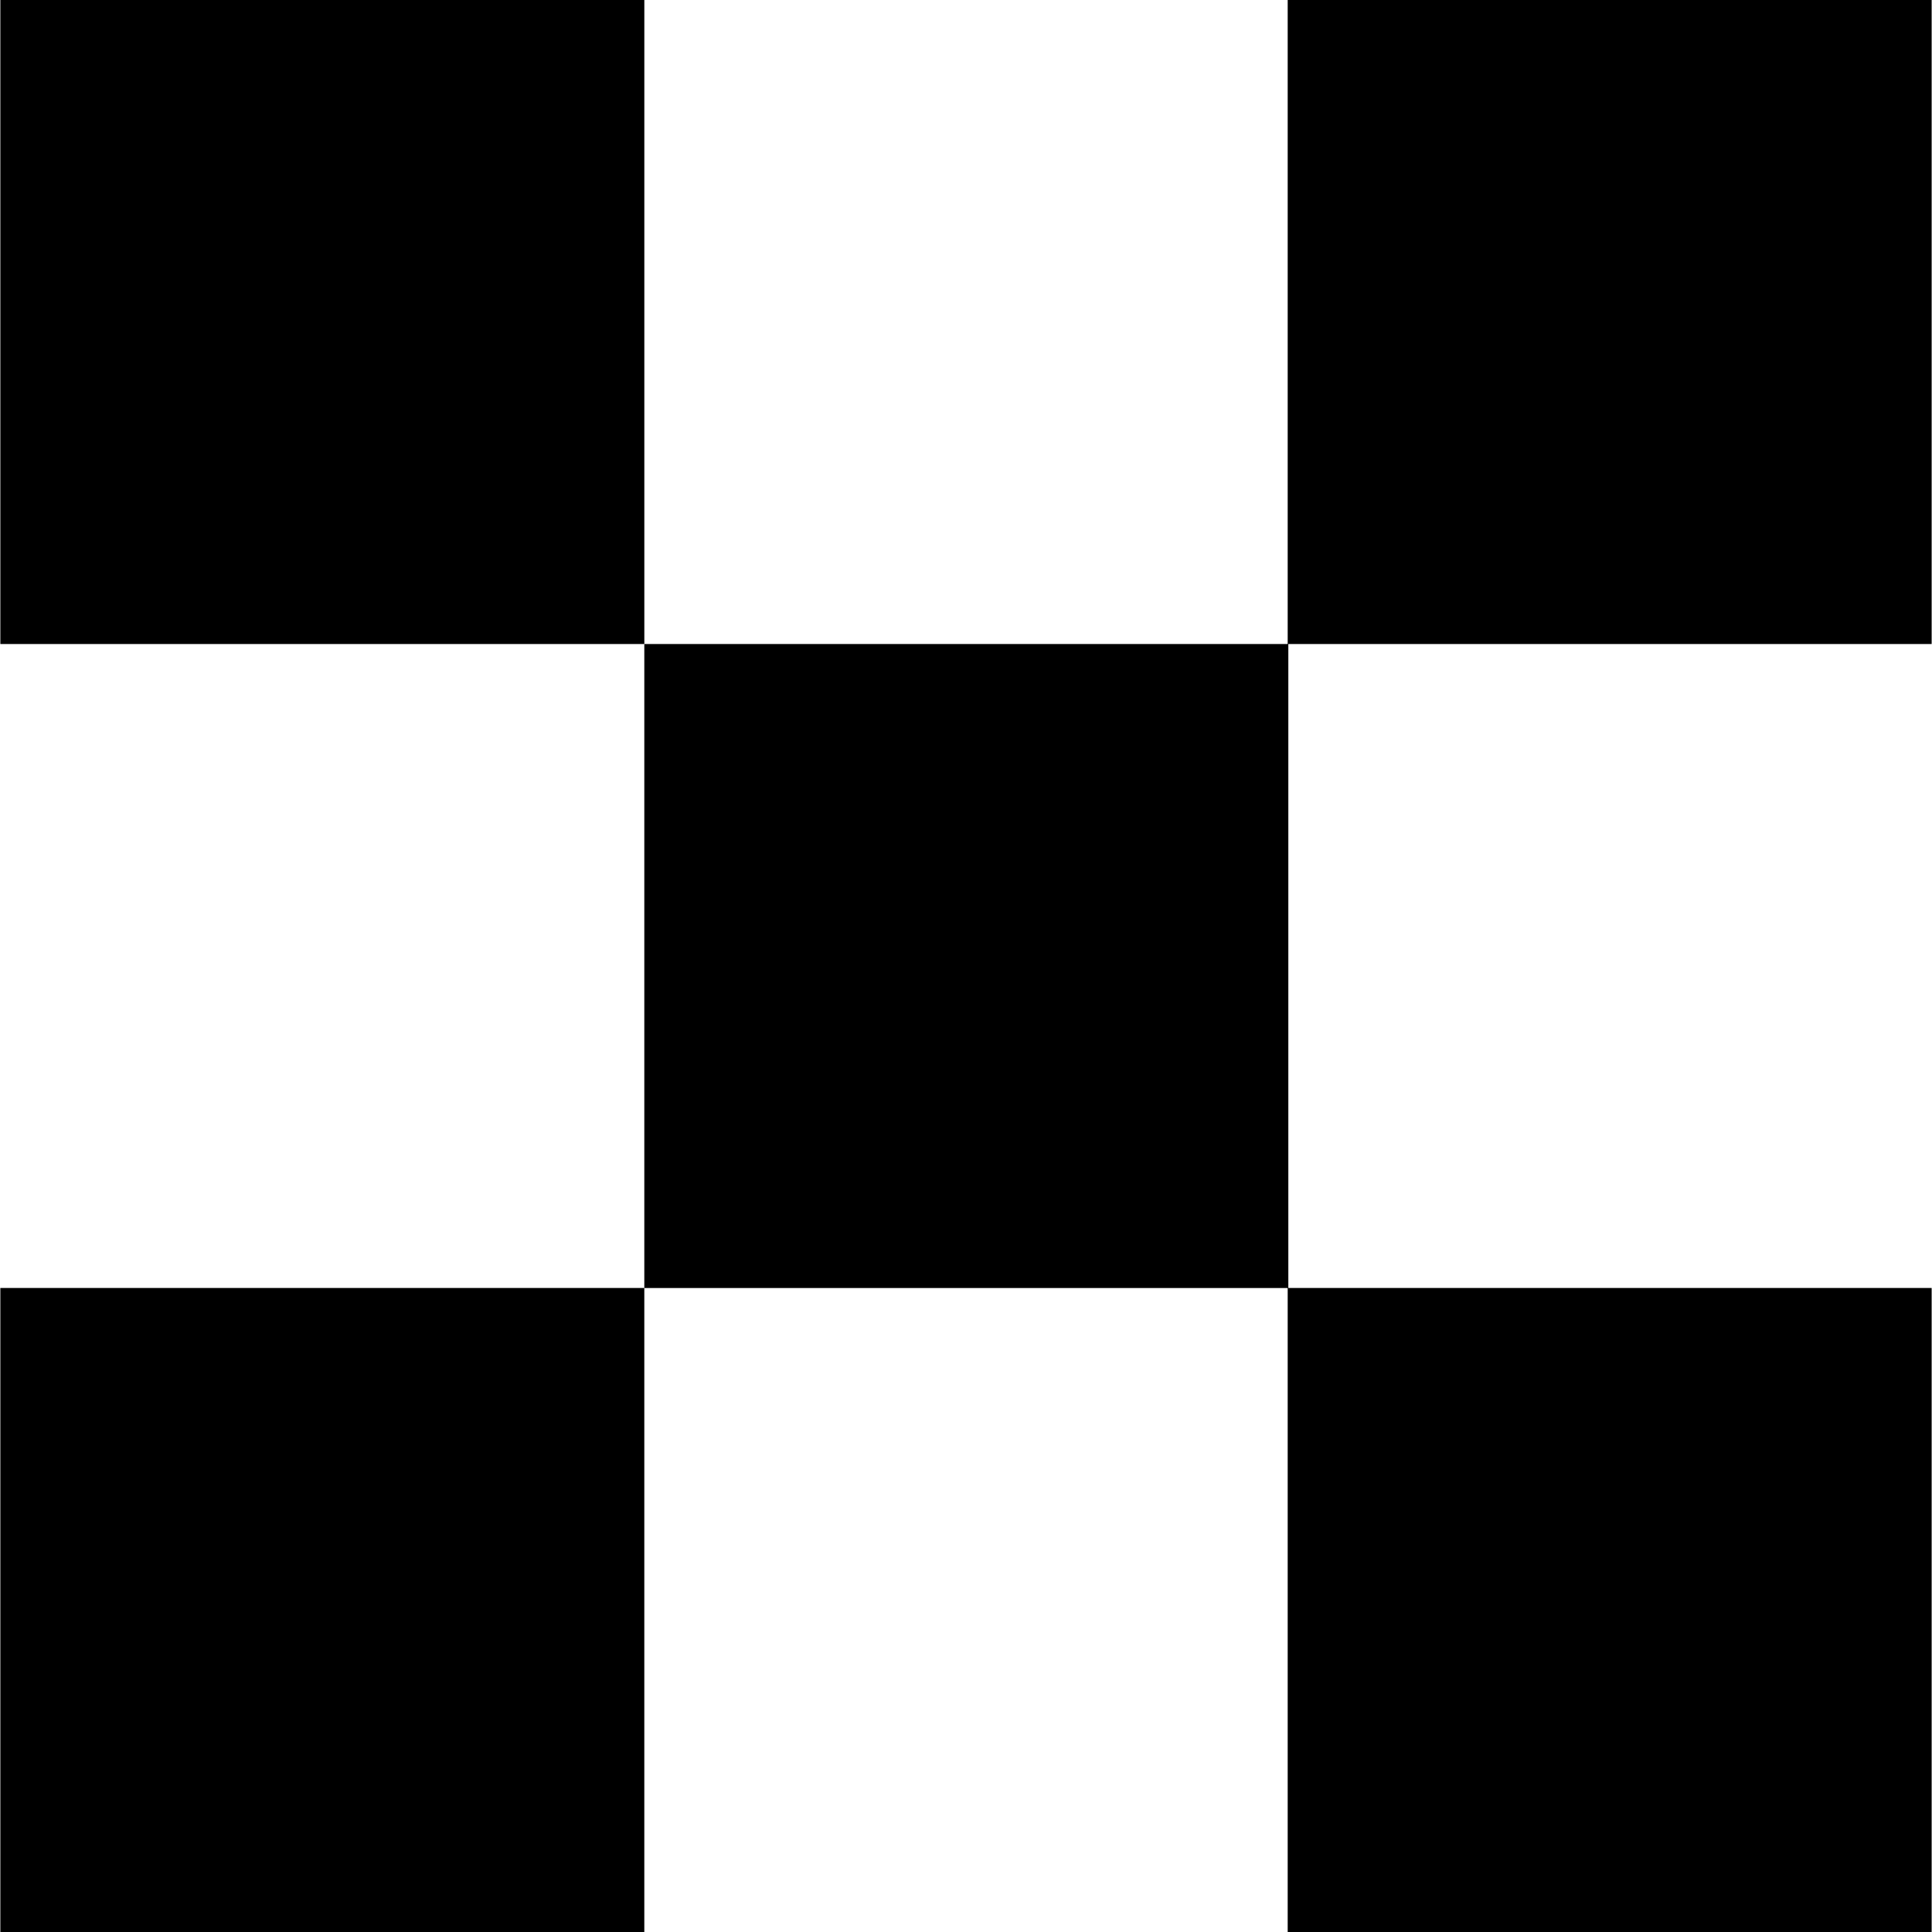
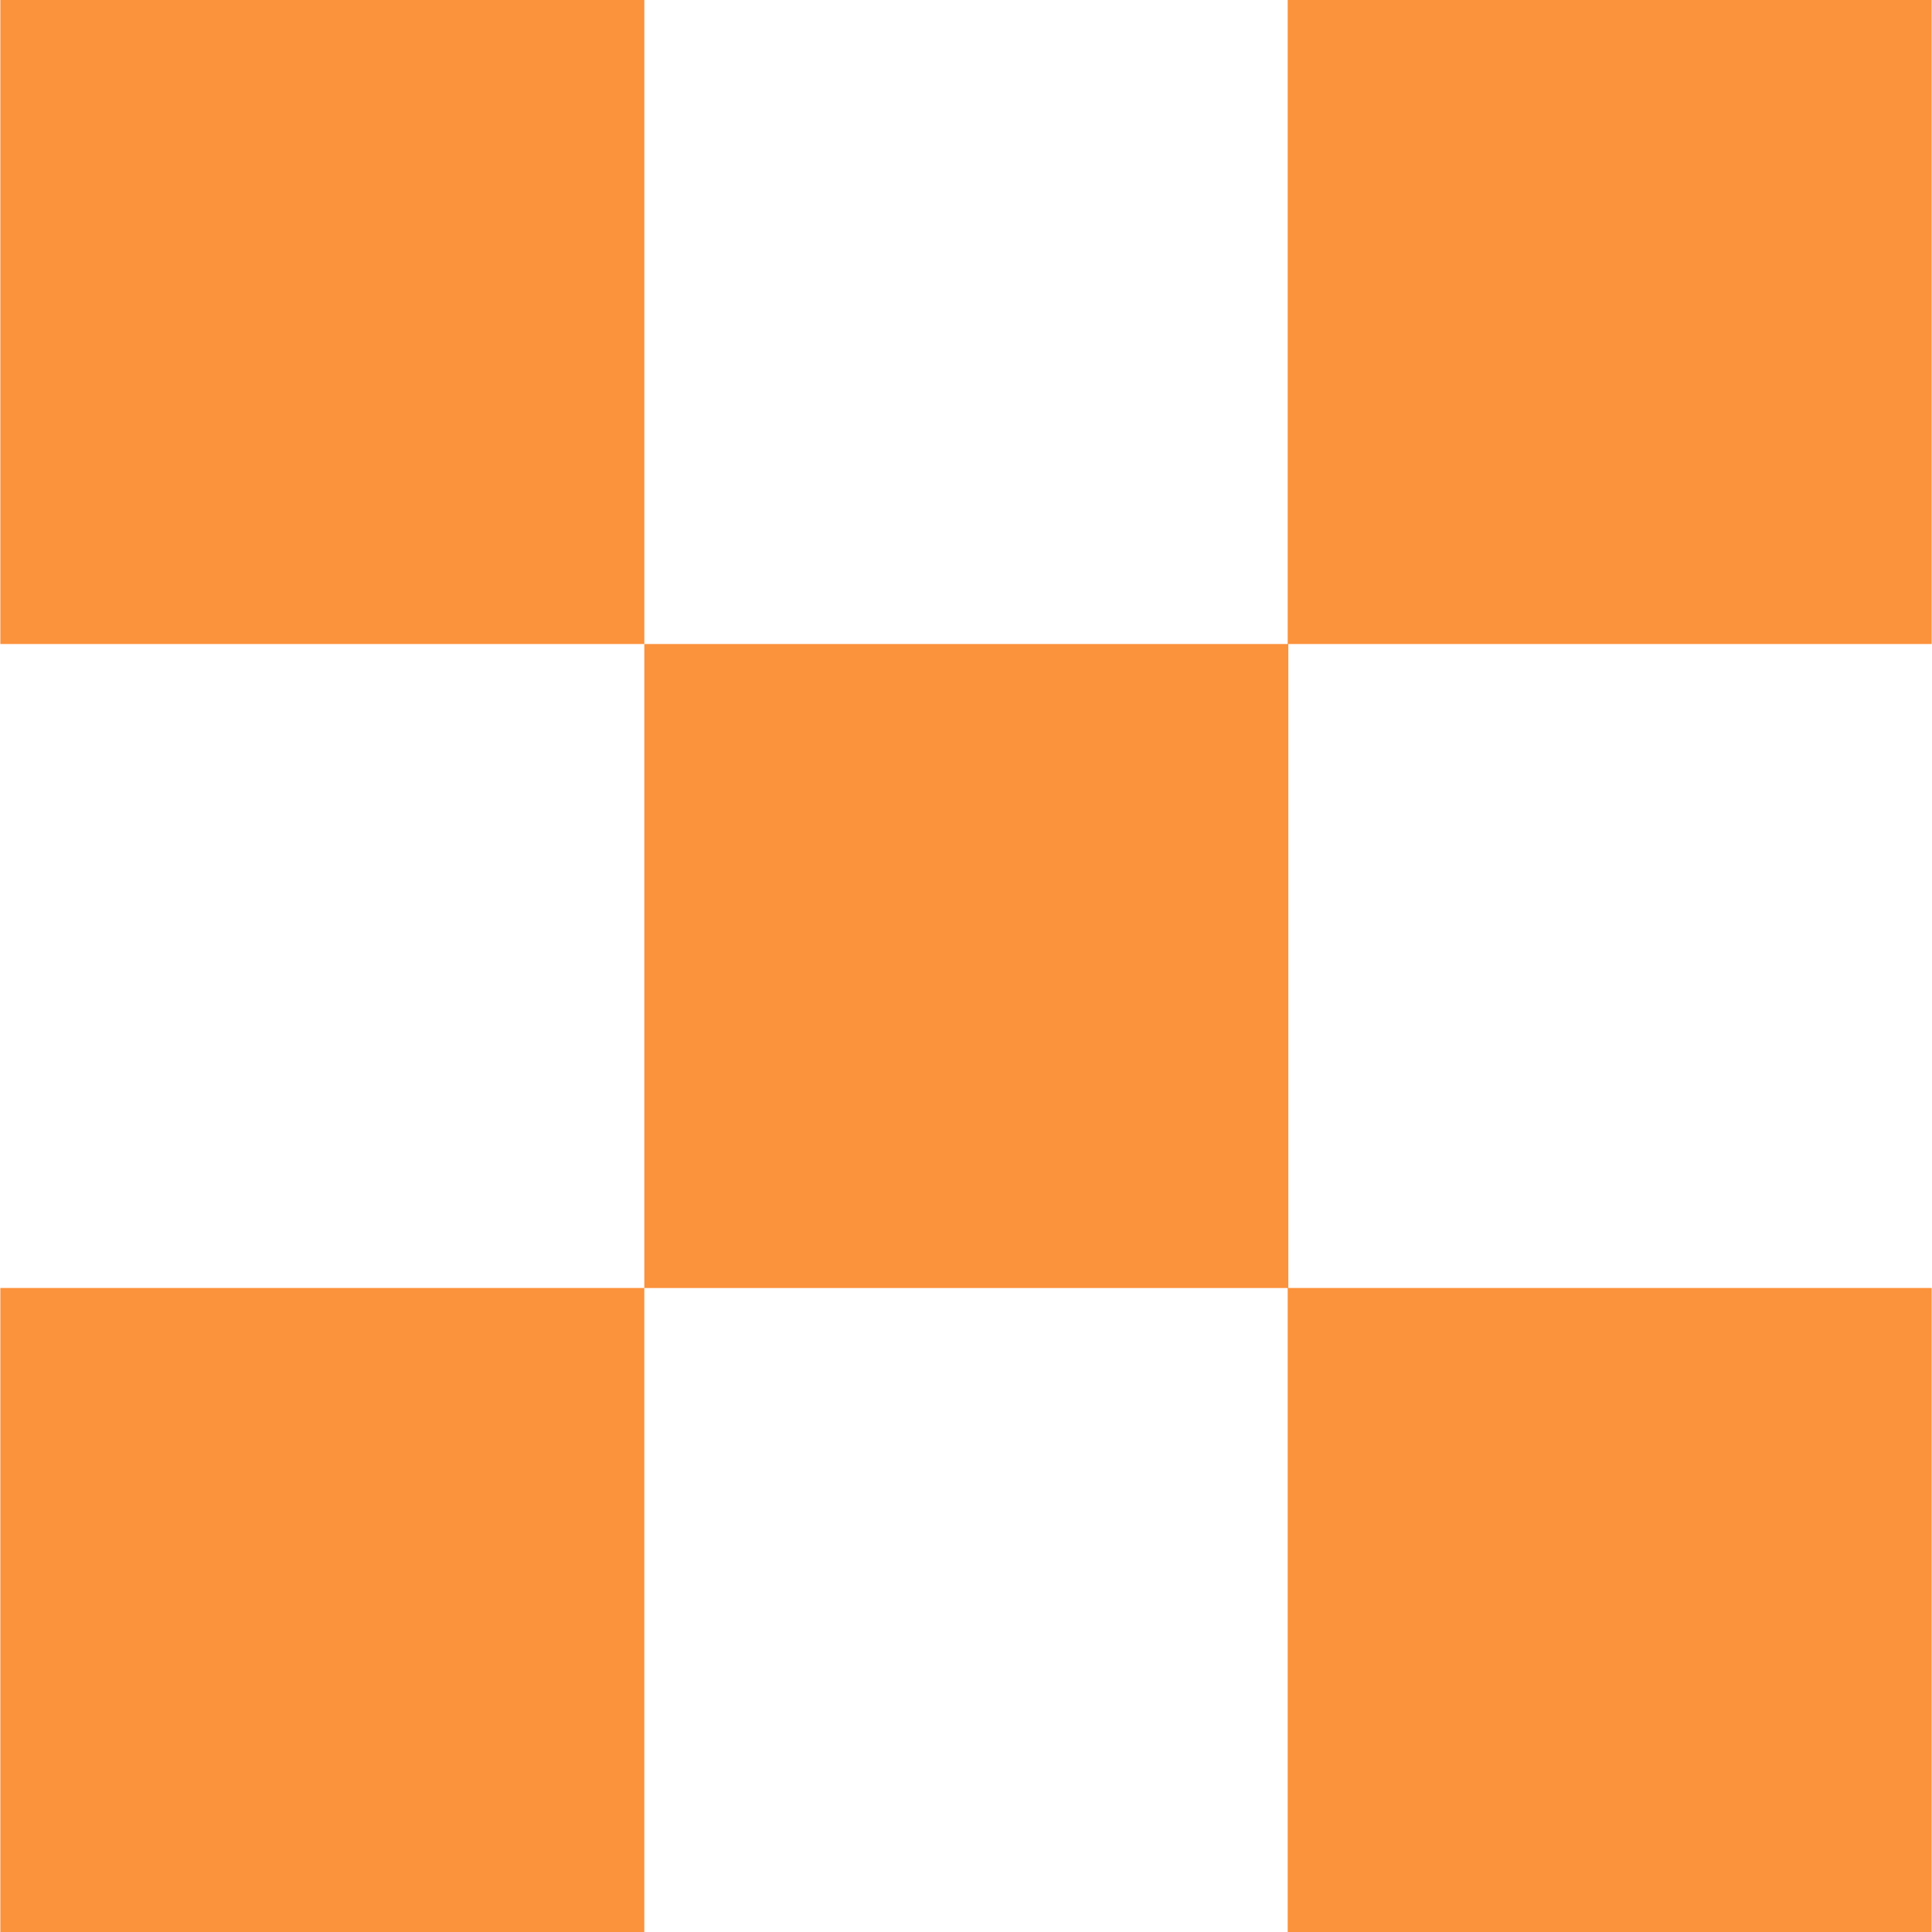
- <svg xmlns="http://www.w3.org/2000/svg" fill="#000000" version="1.1" id="Capa_1" width="800px" height="800px" viewBox="0 0 93.666 93.666" xml:space="preserve">
+ <svg xmlns="http://www.w3.org/2000/svg" fill="#fb923c" version="1.1" id="Capa_1" width="800px" height="800px" viewBox="0 0 93.666 93.666" xml:space="preserve">
  <g>
    <g>
      <rect x="0.017" width="31.221" height="31.223" />
      <polygon points="93.649,31.223 93.649,0 62.429,0 62.429,31.223 31.237,31.223 31.237,62.443 0.017,62.443 0.017,93.666     31.237,93.666 31.237,62.445 62.429,62.445 62.429,93.666 93.649,93.666 93.649,62.443 62.46,62.443 62.46,31.223   " />
    </g>
  </g>
</svg>
